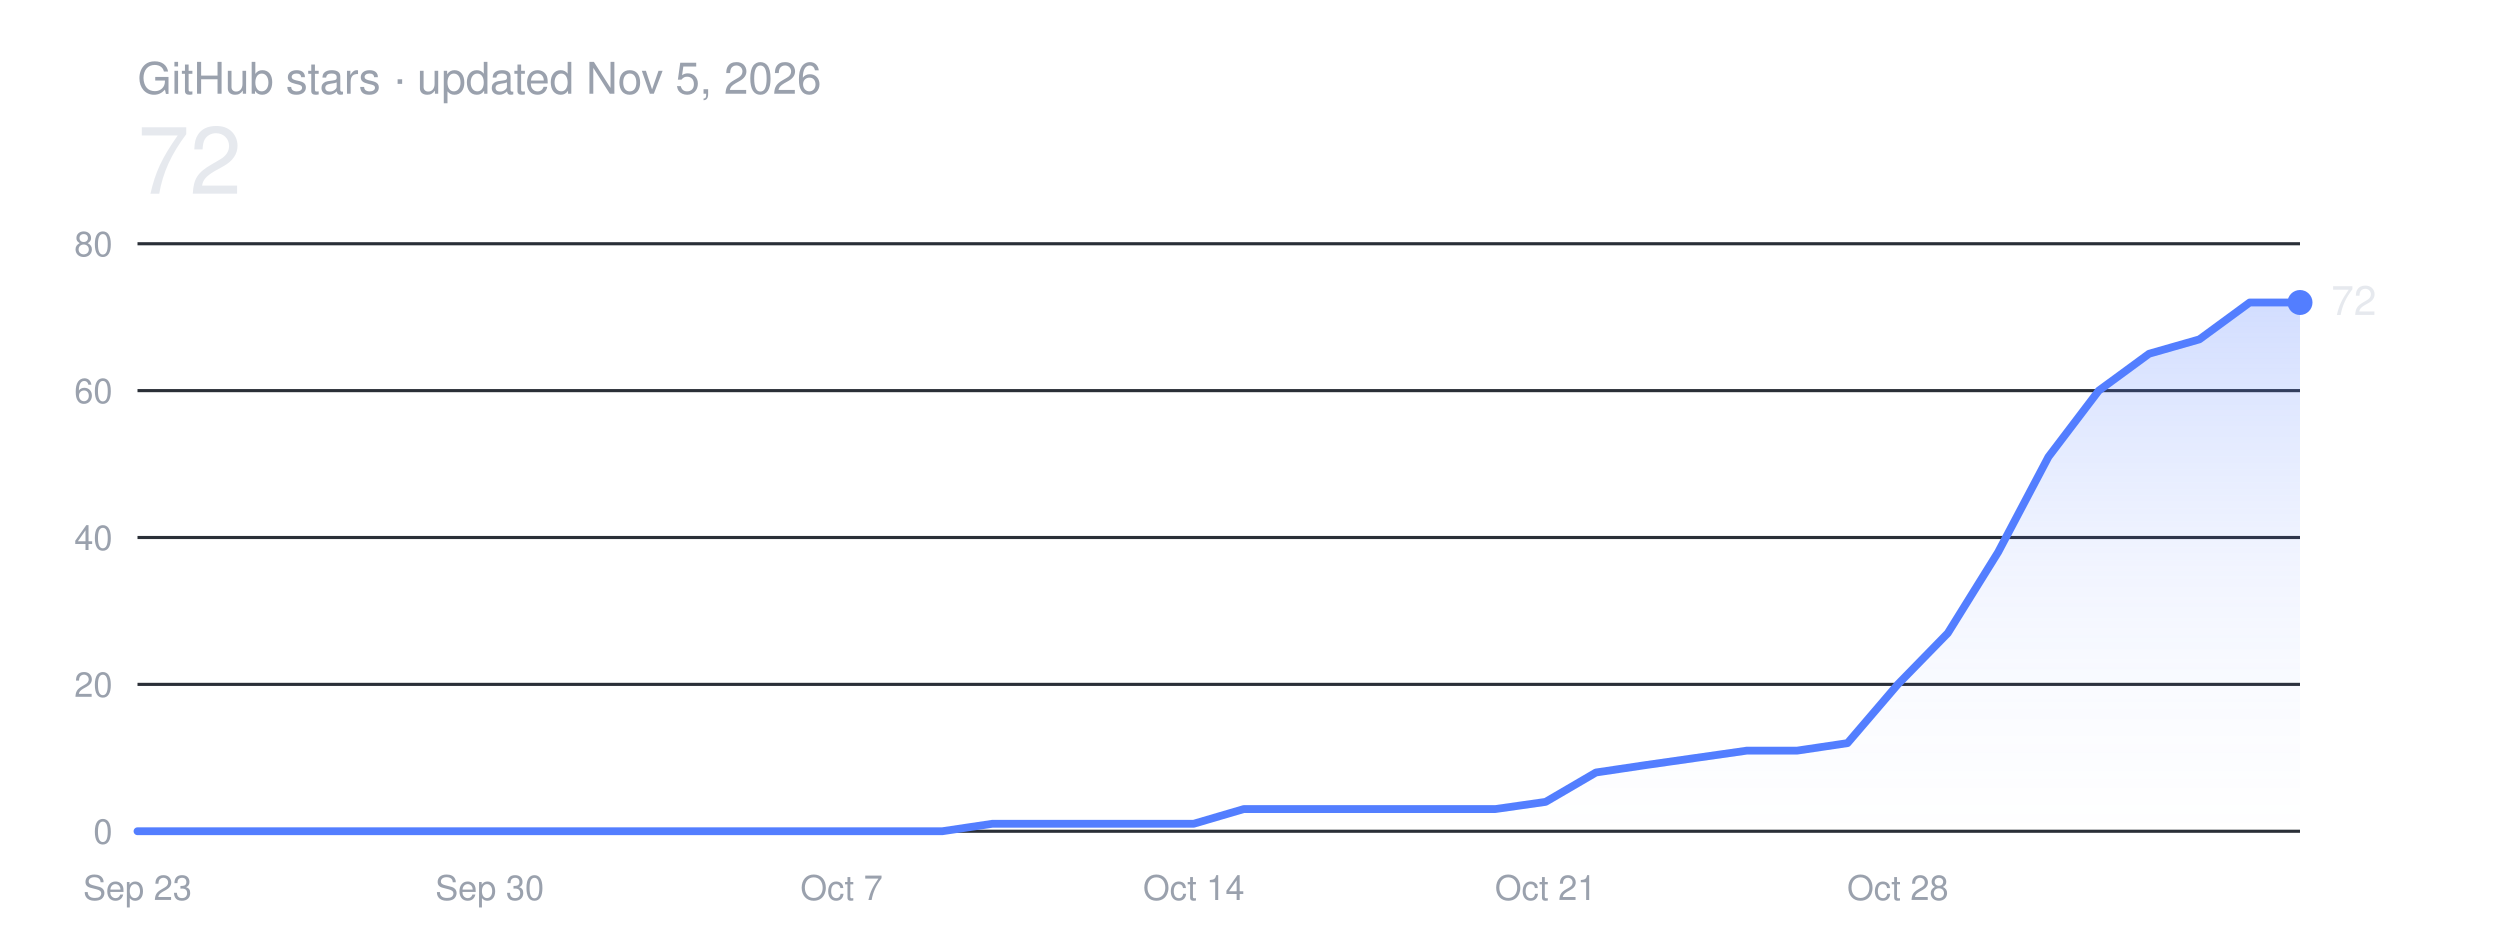
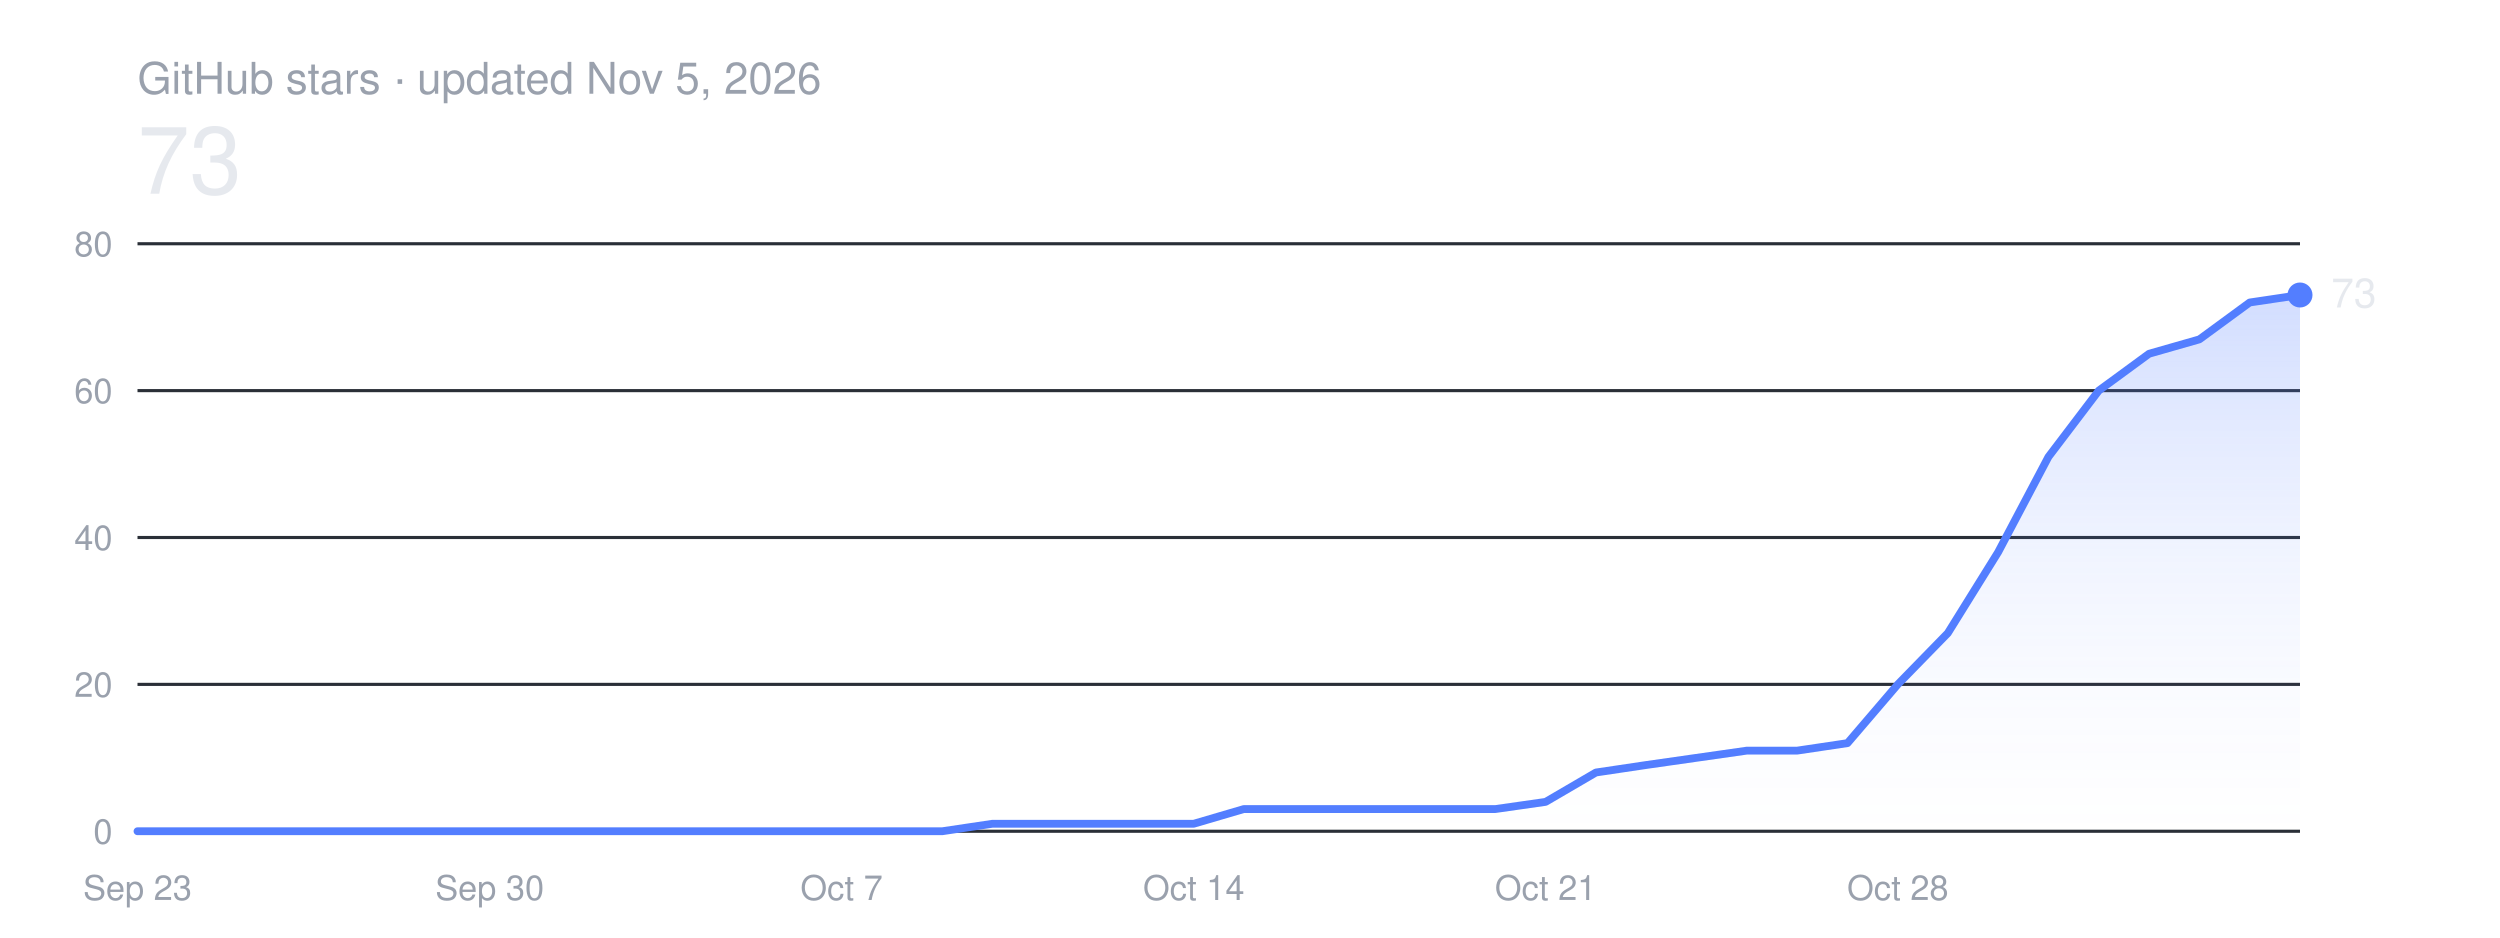
<svg xmlns="http://www.w3.org/2000/svg" width="800" height="300" viewBox="0 0 800 300" font-family="-apple-system, BlinkMacSystemFont, 'Segoe UI', Helvetica, Arial, sans-serif">
  <defs>
    <linearGradient id="a" x1="0" x2="0" y1="0" y2="1">
      <stop offset="0" stop-color="#537eff" stop-opacity="0.26" />
      <stop offset="0.25" stop-color="#537eff" stop-opacity="0.16" />
      <stop offset="0.5" stop-color="#537eff" stop-opacity="0.08" />
      <stop offset="0.75" stop-color="#537eff" stop-opacity="0.03" />
      <stop offset="1" stop-color="#537eff" stop-opacity="0" />
    </linearGradient>
  </defs>
  <text x="44" y="30" font-size="14" fill="#9aa1ad">GitHub stars · updated Nov 5, 2026</text>
-   <text x="44" y="62" font-size="30" font-weight="300" fill="#e6e9ee">72</text>
+   <text x="44" y="62" font-size="30" font-weight="300" fill="#e6e9ee">73</text>
  <line x1="44" x2="736" y1="266.0" y2="266.0" stroke="#2a2f37" stroke-width="1" />
  <text x="36" y="270.0" font-size="11" fill="#9aa1ad" text-anchor="end">0</text>
  <line x1="44" x2="736" y1="219.0" y2="219.0" stroke="#2a2f37" stroke-width="1" />
  <text x="36" y="223.0" font-size="11" fill="#9aa1ad" text-anchor="end">20</text>
  <line x1="44" x2="736" y1="172.0" y2="172.0" stroke="#2a2f37" stroke-width="1" />
  <text x="36" y="176.0" font-size="11" fill="#9aa1ad" text-anchor="end">40</text>
  <line x1="44" x2="736" y1="125.0" y2="125.0" stroke="#2a2f37" stroke-width="1" />
  <text x="36" y="129.0" font-size="11" fill="#9aa1ad" text-anchor="end">60</text>
  <line x1="44" x2="736" y1="78.0" y2="78.0" stroke="#2a2f37" stroke-width="1" />
  <text x="36" y="82.0" font-size="11" fill="#9aa1ad" text-anchor="end">80</text>
  <text x="44.0" y="288" font-size="11" fill="#9aa1ad" text-anchor="middle">Sep 23</text>
  <text x="156.7" y="288" font-size="11" fill="#9aa1ad" text-anchor="middle">Sep 30</text>
  <text x="269.3" y="288" font-size="11" fill="#9aa1ad" text-anchor="middle">Oct 7</text>
  <text x="382.0" y="288" font-size="11" fill="#9aa1ad" text-anchor="middle">Oct 14</text>
  <text x="494.6" y="288" font-size="11" fill="#9aa1ad" text-anchor="middle">Oct 21</text>
  <text x="607.3" y="288" font-size="11" fill="#9aa1ad" text-anchor="middle">Oct 28</text>
-   <polygon points="44,266.0 44.0,266.0 60.1,266.0 76.2,266.0 92.3,266.0 108.4,266.0 124.5,266.0 140.6,266.0 156.7,266.0 172.7,266.0 188.8,266.0 204.9,266.0 221.0,266.0 237.1,266.0 253.2,266.0 269.3,266.0 285.4,266.0 301.5,266.0 317.6,263.6 333.7,263.6 349.8,263.6 365.9,263.6 382.0,263.6 398.0,258.9 414.1,258.9 430.2,258.9 446.3,258.9 462.4,258.9 478.5,258.9 494.6,256.6 510.7,247.2 526.8,244.8 542.9,242.5 559.0,240.2 575.1,240.2 591.2,237.8 607.3,219.0 623.3,202.6 639.4,176.7 655.5,146.2 671.6,125.0 687.7,113.2 703.8,108.6 719.9,96.8 736.0,96.8 736.0,266.0" fill="url(#a)" />
-   <polyline points="44.0,266.0 60.1,266.0 76.2,266.0 92.3,266.0 108.4,266.0 124.5,266.0 140.6,266.0 156.7,266.0 172.7,266.0 188.8,266.0 204.9,266.0 221.0,266.0 237.1,266.0 253.2,266.0 269.3,266.0 285.4,266.0 301.5,266.0 317.6,263.6 333.7,263.6 349.8,263.6 365.9,263.6 382.0,263.6 398.0,258.9 414.1,258.9 430.2,258.9 446.3,258.9 462.4,258.9 478.5,258.9 494.6,256.6 510.7,247.2 526.8,244.8 542.9,242.5 559.0,240.2 575.1,240.2 591.2,237.8 607.3,219.0 623.3,202.6 639.4,176.7 655.5,146.2 671.6,125.0 687.7,113.2 703.8,108.6 719.9,96.8 736.0,96.8" fill="none" stroke="#537eff" stroke-width="2.5" stroke-linejoin="round" stroke-linecap="round" />
-   <circle cx="736.0" cy="96.8" r="4" fill="#537eff" />
-   <text x="746.0" y="100.8" font-size="13" fill="#e6e9ee">72</text>
+   <polygon points="44,266.0 44.0,266.0 60.1,266.0 76.2,266.0 92.3,266.0 108.4,266.0 124.5,266.0 140.6,266.0 156.7,266.0 172.7,266.0 188.8,266.0 204.9,266.0 221.0,266.0 237.1,266.0 253.2,266.0 269.3,266.0 285.4,266.0 301.5,266.0 317.6,263.6 333.7,263.6 349.8,263.6 365.9,263.6 382.0,263.6 398.0,258.9 414.1,258.9 430.2,258.9 446.3,258.9 462.4,258.9 478.5,258.9 494.6,256.6 510.7,247.2 526.8,244.8 542.9,242.5 559.0,240.2 575.1,240.2 591.2,237.8 607.3,219.0 623.3,202.6 639.4,176.7 655.5,146.2 671.6,125.0 687.7,113.2 703.8,108.6 719.9,96.8 736.0,94.4 736.0,266.0" fill="url(#a)" />
+   <polyline points="44.0,266.0 60.1,266.0 76.2,266.0 92.3,266.0 108.4,266.0 124.5,266.0 140.6,266.0 156.7,266.0 172.7,266.0 188.8,266.0 204.9,266.0 221.0,266.0 237.1,266.0 253.2,266.0 269.3,266.0 285.4,266.0 301.5,266.0 317.6,263.6 333.7,263.6 349.8,263.6 365.9,263.6 382.0,263.6 398.0,258.9 414.1,258.9 430.2,258.9 446.3,258.9 462.4,258.9 478.5,258.9 494.6,256.6 510.7,247.2 526.8,244.8 542.9,242.5 559.0,240.2 575.1,240.2 591.2,237.8 607.3,219.0 623.3,202.6 639.4,176.7 655.5,146.2 671.6,125.0 687.7,113.2 703.8,108.6 719.9,96.8 736.0,94.4" fill="none" stroke="#537eff" stroke-width="2.5" stroke-linejoin="round" stroke-linecap="round" />
+   <circle cx="736.0" cy="94.4" r="4" fill="#537eff" />
+   <text x="746.0" y="98.4" font-size="13" fill="#e6e9ee">73</text>
</svg>
